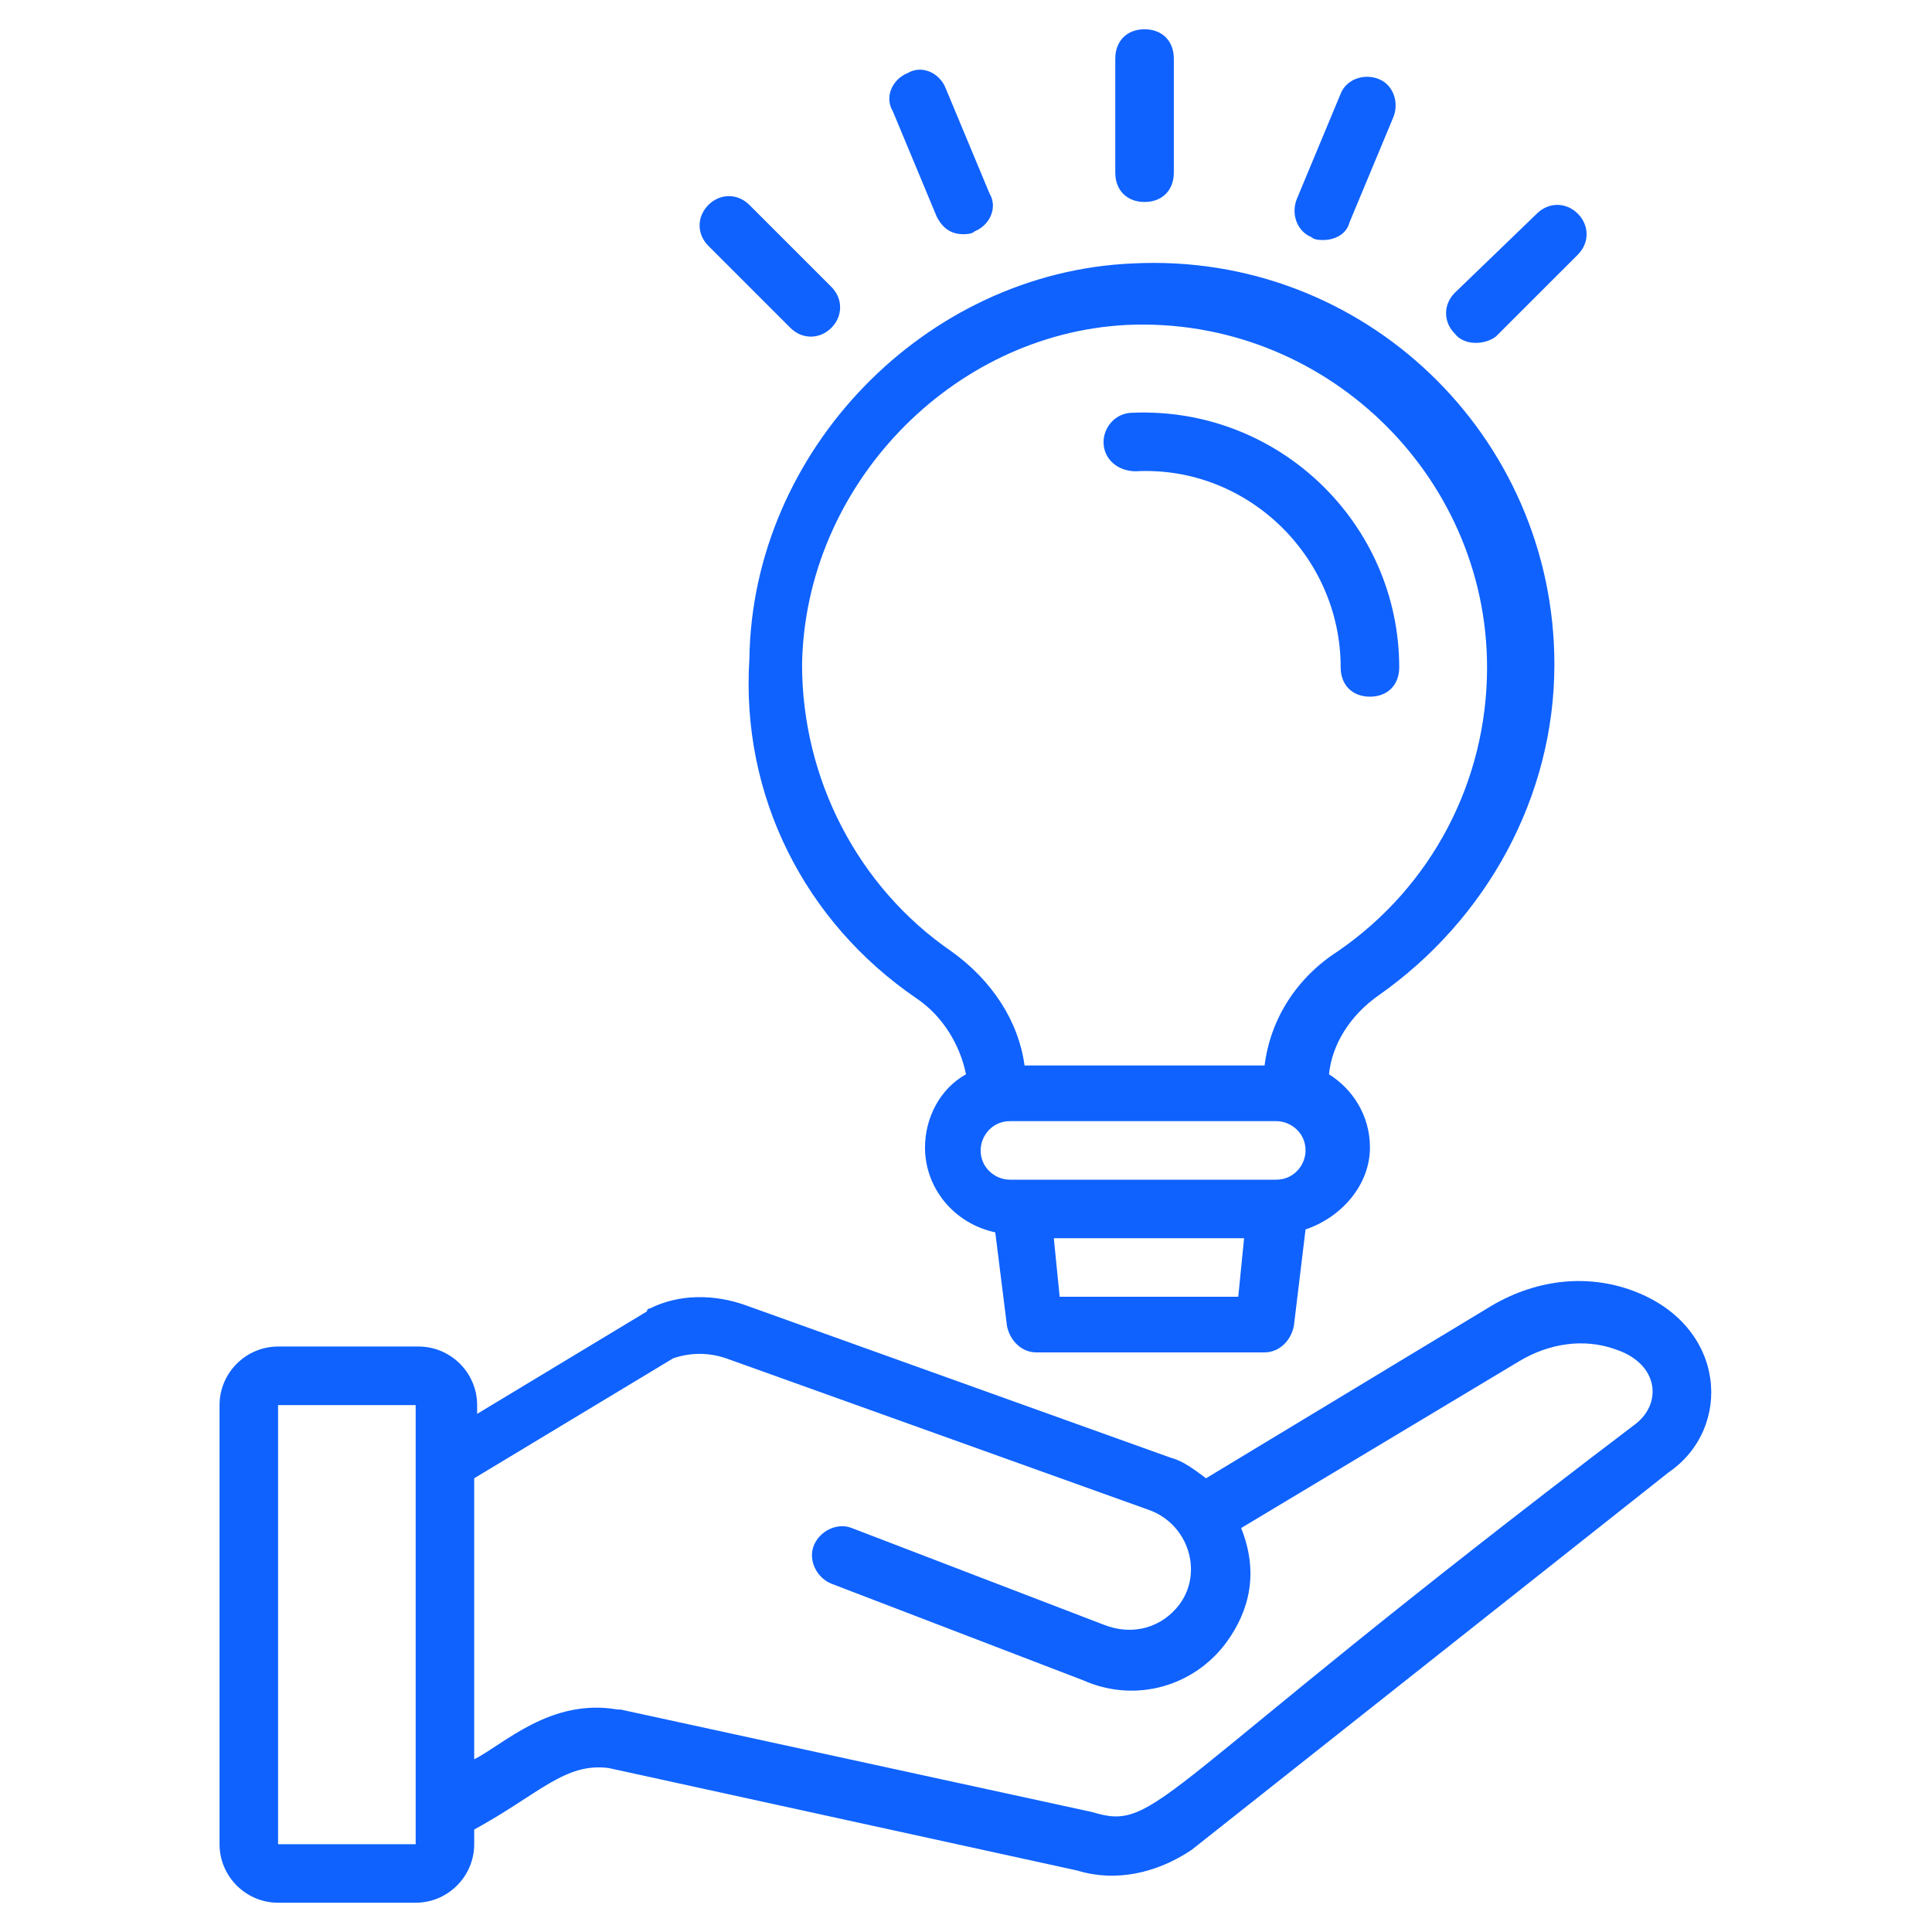
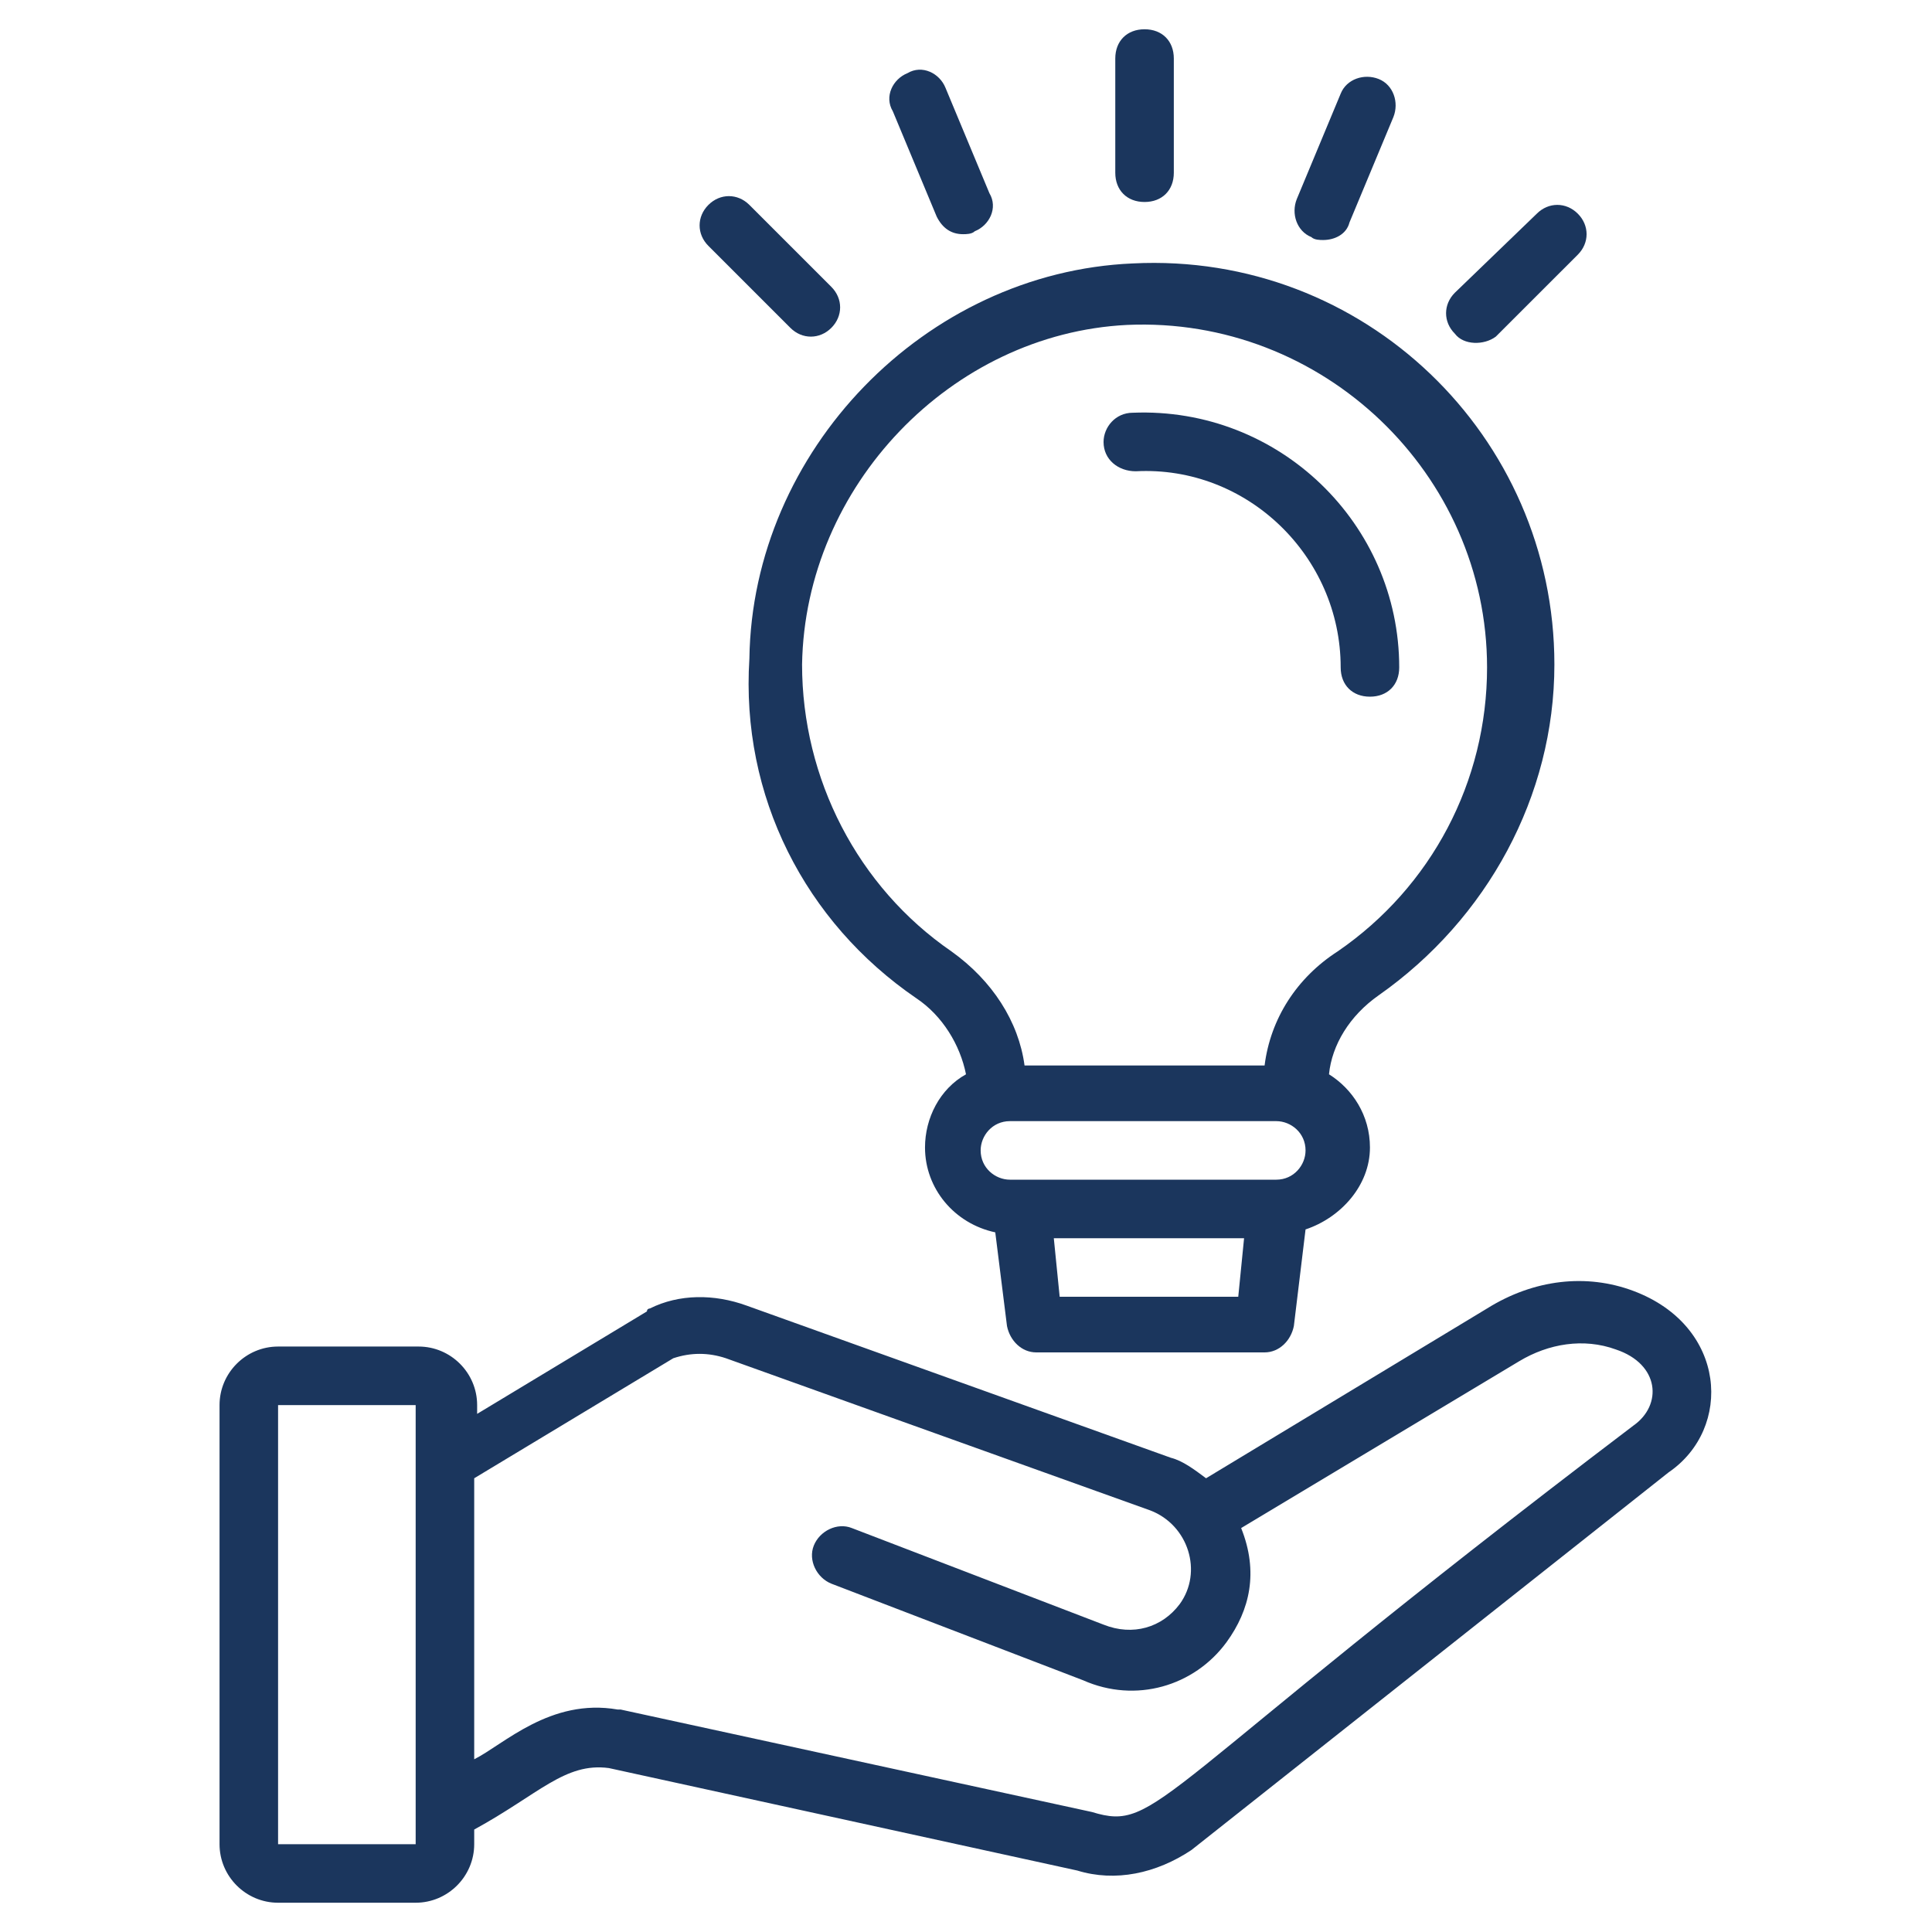
<svg xmlns="http://www.w3.org/2000/svg" width="60" height="60" viewBox="0 0 60 60" fill="none">
-   <path d="M50.727 40.091C49.273 39.545 47.636 39.727 46.182 40.636L37.455 45.909C37.091 45.636 36.727 45.364 36.364 45.273L23.182 40.545C22.182 40.182 21.091 40.182 20.182 40.636C20.182 40.636 20.091 40.636 20.091 40.727L14.818 43.909V43.636C14.818 42.636 14 41.818 13 41.818H8.636C7.636 41.818 6.818 42.636 6.818 43.636V57.273C6.818 58.273 7.636 59.091 8.636 59.091H12.909C13.909 59.091 14.727 58.273 14.727 57.273V56.818C16.727 55.727 17.545 54.727 18.909 54.909L33.455 58.091C34.636 58.455 35.909 58.182 37 57.455L51.818 45.727C53.818 44.364 53.636 41.182 50.727 40.091ZM8.636 57.273V43.636H12.909V57.273H8.636ZM50.727 44.273C35.636 55.727 36 56.909 33.909 56.273L19.273 53.091H19.182C17.091 52.727 15.636 54.182 14.727 54.636V45.909L20.909 42.182C21.454 42 22 42 22.545 42.182L35.727 46.909C36.909 47.364 37.364 48.818 36.636 49.818C36.091 50.545 35.182 50.818 34.273 50.455L26.454 47.455C26 47.273 25.454 47.545 25.273 48C25.091 48.455 25.364 49 25.818 49.182L33.636 52.182C35.273 52.909 37.091 52.364 38.091 51C38.818 50 39.091 48.818 38.545 47.455L47.182 42.273C48.091 41.727 49.182 41.545 50.182 41.909C51.545 42.364 51.636 43.636 50.727 44.273Z" fill="#0F62FE" />
-   <path d="M28.455 31C29.273 31.545 29.818 32.454 30 33.363C29.182 33.818 28.727 34.727 28.727 35.636C28.727 36.909 29.636 38 30.909 38.272L31.273 41.181C31.364 41.636 31.727 42 32.182 42H39.273C39.727 42 40.091 41.636 40.182 41.181L40.545 38.181C41.636 37.818 42.545 36.818 42.545 35.636C42.545 34.636 42 33.818 41.273 33.363C41.364 32.454 41.909 31.545 42.818 30.909C46.182 28.545 48.273 24.727 48.273 20.636C48.273 13.545 42.364 7.818 35.182 8.181C28.727 8.454 23.364 14 23.273 20.454C23 24.727 25 28.636 28.455 31ZM32.909 40.272L32.727 38.454H38.636L38.455 40.272H32.909ZM39.636 36.636H31.364C30.909 36.636 30.455 36.272 30.455 35.727C30.455 35.272 30.818 34.818 31.364 34.818H39.636C40.091 34.818 40.545 35.181 40.545 35.727C40.545 36.181 40.182 36.636 39.636 36.636ZM35 10.091C41.091 9.818 46.182 14.727 46.182 20.727C46.182 24.272 44.455 27.545 41.545 29.545C40.273 30.363 39.455 31.636 39.273 33.09H31.818C31.636 31.727 30.818 30.454 29.546 29.545C26.636 27.545 24.909 24.181 24.909 20.636C25 15.091 29.546 10.363 35 10.091Z" fill="#0F62FE" />
-   <path d="M35.272 14.636C38.727 14.454 41.636 17.273 41.636 20.727C41.636 21.273 41.999 21.636 42.545 21.636C43.09 21.636 43.454 21.273 43.454 20.727C43.454 16.273 39.727 12.636 35.181 12.818C34.636 12.818 34.272 13.273 34.272 13.727C34.272 14.273 34.727 14.636 35.272 14.636Z" fill="#0F62FE" />
-   <path d="M35.545 6.273C36.091 6.273 36.454 5.909 36.454 5.364V1.818C36.454 1.273 36.091 0.909 35.545 0.909C35 0.909 34.636 1.273 34.636 1.818V5.364C34.636 5.909 35 6.273 35.545 6.273Z" fill="#0F62FE" />
-   <path d="M29.09 6.727C29.272 7.091 29.545 7.273 29.909 7.273C30 7.273 30.181 7.273 30.272 7.182C30.727 7 31 6.455 30.727 6L29.363 2.727C29.181 2.273 28.636 2 28.181 2.273C27.727 2.455 27.454 3 27.727 3.455L29.09 6.727Z" fill="#0F62FE" />
-   <path d="M24.546 10.182C24.909 10.545 25.455 10.545 25.818 10.182C26.182 9.818 26.182 9.273 25.818 8.909L23.273 6.364C22.909 6 22.364 6 22 6.364C21.636 6.727 21.636 7.273 22 7.636L24.546 10.182Z" fill="#0F62FE" />
-   <path d="M46.454 10.454L49 7.909C49.364 7.545 49.364 7 49 6.636C48.636 6.272 48.091 6.272 47.727 6.636L45.182 9.091C44.818 9.454 44.818 10 45.182 10.363C45.454 10.727 46.091 10.727 46.454 10.454Z" fill="#0F62FE" />
-   <path d="M40.727 7.364C40.818 7.454 41 7.454 41.091 7.454C41.454 7.454 41.818 7.273 41.909 6.909L43.273 3.636C43.454 3.182 43.273 2.636 42.818 2.454C42.364 2.273 41.818 2.454 41.636 2.909L40.273 6.182C40.091 6.636 40.273 7.182 40.727 7.364Z" fill="#0F62FE" />
+   <path d="M50.727 40.091C49.273 39.545 47.636 39.727 46.182 40.636L37.455 45.909C37.091 45.636 36.727 45.364 36.364 45.273L23.182 40.545C22.182 40.182 21.091 40.182 20.182 40.636C20.182 40.636 20.091 40.636 20.091 40.727L14.818 43.909V43.636C14.818 42.636 14 41.818 13 41.818H8.636C7.636 41.818 6.818 42.636 6.818 43.636V57.273C6.818 58.273 7.636 59.091 8.636 59.091H12.909C13.909 59.091 14.727 58.273 14.727 57.273V56.818C16.727 55.727 17.545 54.727 18.909 54.909L33.455 58.091C34.636 58.455 35.909 58.182 37 57.455L51.818 45.727C53.818 44.364 53.636 41.182 50.727 40.091ZM8.636 57.273V43.636H12.909V57.273H8.636ZM50.727 44.273C35.636 55.727 36 56.909 33.909 56.273L19.273 53.091H19.182C17.091 52.727 15.636 54.182 14.727 54.636V45.909L20.909 42.182C21.454 42 22 42 22.545 42.182L35.727 46.909C36.909 47.364 37.364 48.818 36.636 49.818C36.091 50.545 35.182 50.818 34.273 50.455L26.454 47.455C26 47.273 25.454 47.545 25.273 48C25.091 48.455 25.364 49 25.818 49.182L33.636 52.182C35.273 52.909 37.091 52.364 38.091 51C38.818 50 39.091 48.818 38.545 47.455L47.182 42.273C48.091 41.727 49.182 41.545 50.182 41.909C51.545 42.364 51.636 43.636 50.727 44.273Z" fill="#1B365D" />
+   <path d="M28.455 31C29.273 31.545 29.818 32.454 30 33.363C29.182 33.818 28.727 34.727 28.727 35.636C28.727 36.909 29.636 38 30.909 38.272L31.273 41.181C31.364 41.636 31.727 42 32.182 42H39.273C39.727 42 40.091 41.636 40.182 41.181L40.545 38.181C41.636 37.818 42.545 36.818 42.545 35.636C42.545 34.636 42 33.818 41.273 33.363C41.364 32.454 41.909 31.545 42.818 30.909C46.182 28.545 48.273 24.727 48.273 20.636C48.273 13.545 42.364 7.818 35.182 8.181C28.727 8.454 23.364 14 23.273 20.454C23 24.727 25 28.636 28.455 31ZM32.909 40.272L32.727 38.454H38.636L38.455 40.272H32.909ZM39.636 36.636H31.364C30.909 36.636 30.455 36.272 30.455 35.727C30.455 35.272 30.818 34.818 31.364 34.818H39.636C40.091 34.818 40.545 35.181 40.545 35.727C40.545 36.181 40.182 36.636 39.636 36.636ZM35 10.091C41.091 9.818 46.182 14.727 46.182 20.727C46.182 24.272 44.455 27.545 41.545 29.545C40.273 30.363 39.455 31.636 39.273 33.09H31.818C31.636 31.727 30.818 30.454 29.546 29.545C26.636 27.545 24.909 24.181 24.909 20.636C25 15.091 29.546 10.363 35 10.091Z" fill="#1B365D" />
+   <path d="M35.272 14.636C38.727 14.454 41.636 17.273 41.636 20.727C41.636 21.273 41.999 21.636 42.545 21.636C43.09 21.636 43.454 21.273 43.454 20.727C43.454 16.273 39.727 12.636 35.181 12.818C34.636 12.818 34.272 13.273 34.272 13.727C34.272 14.273 34.727 14.636 35.272 14.636Z" fill="#1B365D" />
+   <path d="M35.545 6.273C36.091 6.273 36.454 5.909 36.454 5.364V1.818C36.454 1.273 36.091 0.909 35.545 0.909C35 0.909 34.636 1.273 34.636 1.818V5.364C34.636 5.909 35 6.273 35.545 6.273Z" fill="#1B365D" />
+   <path d="M29.09 6.727C29.272 7.091 29.545 7.273 29.909 7.273C30 7.273 30.181 7.273 30.272 7.182C30.727 7 31 6.455 30.727 6L29.363 2.727C29.181 2.273 28.636 2 28.181 2.273C27.727 2.455 27.454 3 27.727 3.455L29.09 6.727Z" fill="#1B365D" />
+   <path d="M24.546 10.182C24.909 10.545 25.455 10.545 25.818 10.182C26.182 9.818 26.182 9.273 25.818 8.909L23.273 6.364C22.909 6 22.364 6 22 6.364C21.636 6.727 21.636 7.273 22 7.636L24.546 10.182Z" fill="#1B365D" />
+   <path d="M46.454 10.454L49 7.909C49.364 7.545 49.364 7 49 6.636C48.636 6.272 48.091 6.272 47.727 6.636L45.182 9.091C44.818 9.454 44.818 10 45.182 10.363C45.454 10.727 46.091 10.727 46.454 10.454Z" fill="#1B365D" />
+   <path d="M40.727 7.364C40.818 7.454 41 7.454 41.091 7.454C41.454 7.454 41.818 7.273 41.909 6.909L43.273 3.636C43.454 3.182 43.273 2.636 42.818 2.454C42.364 2.273 41.818 2.454 41.636 2.909L40.273 6.182C40.091 6.636 40.273 7.182 40.727 7.364Z" fill="#1B365D" />
</svg>
